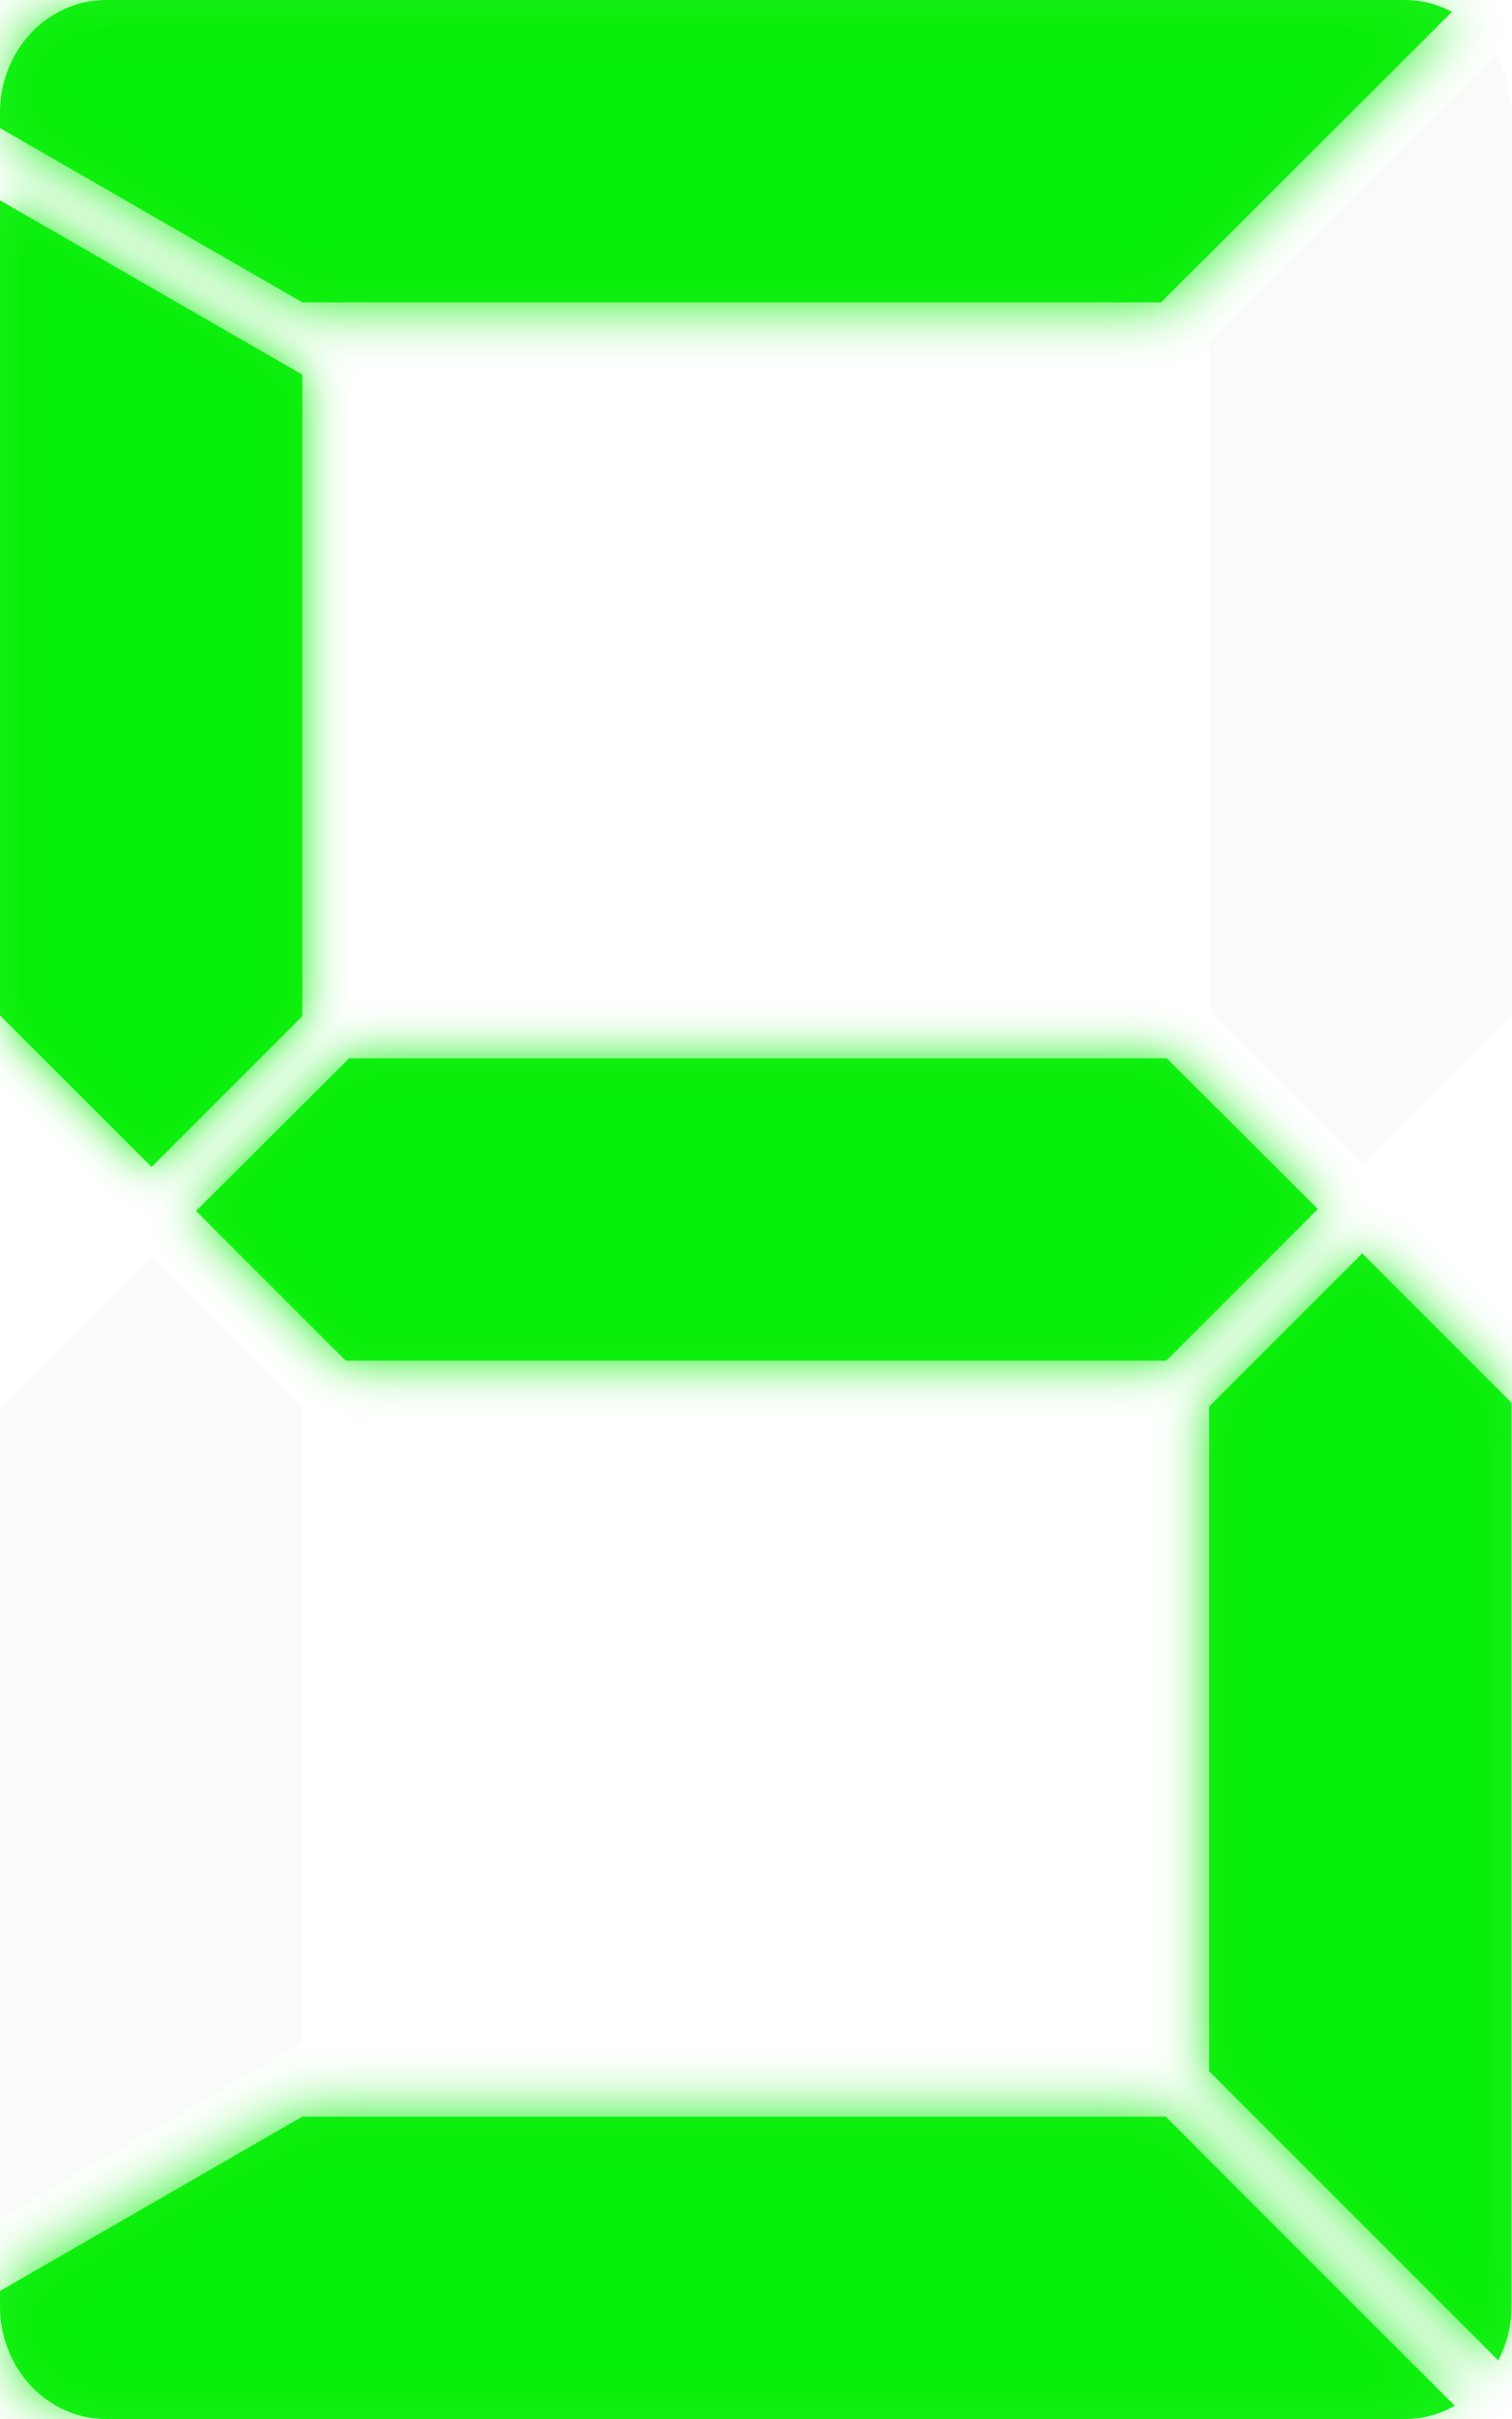
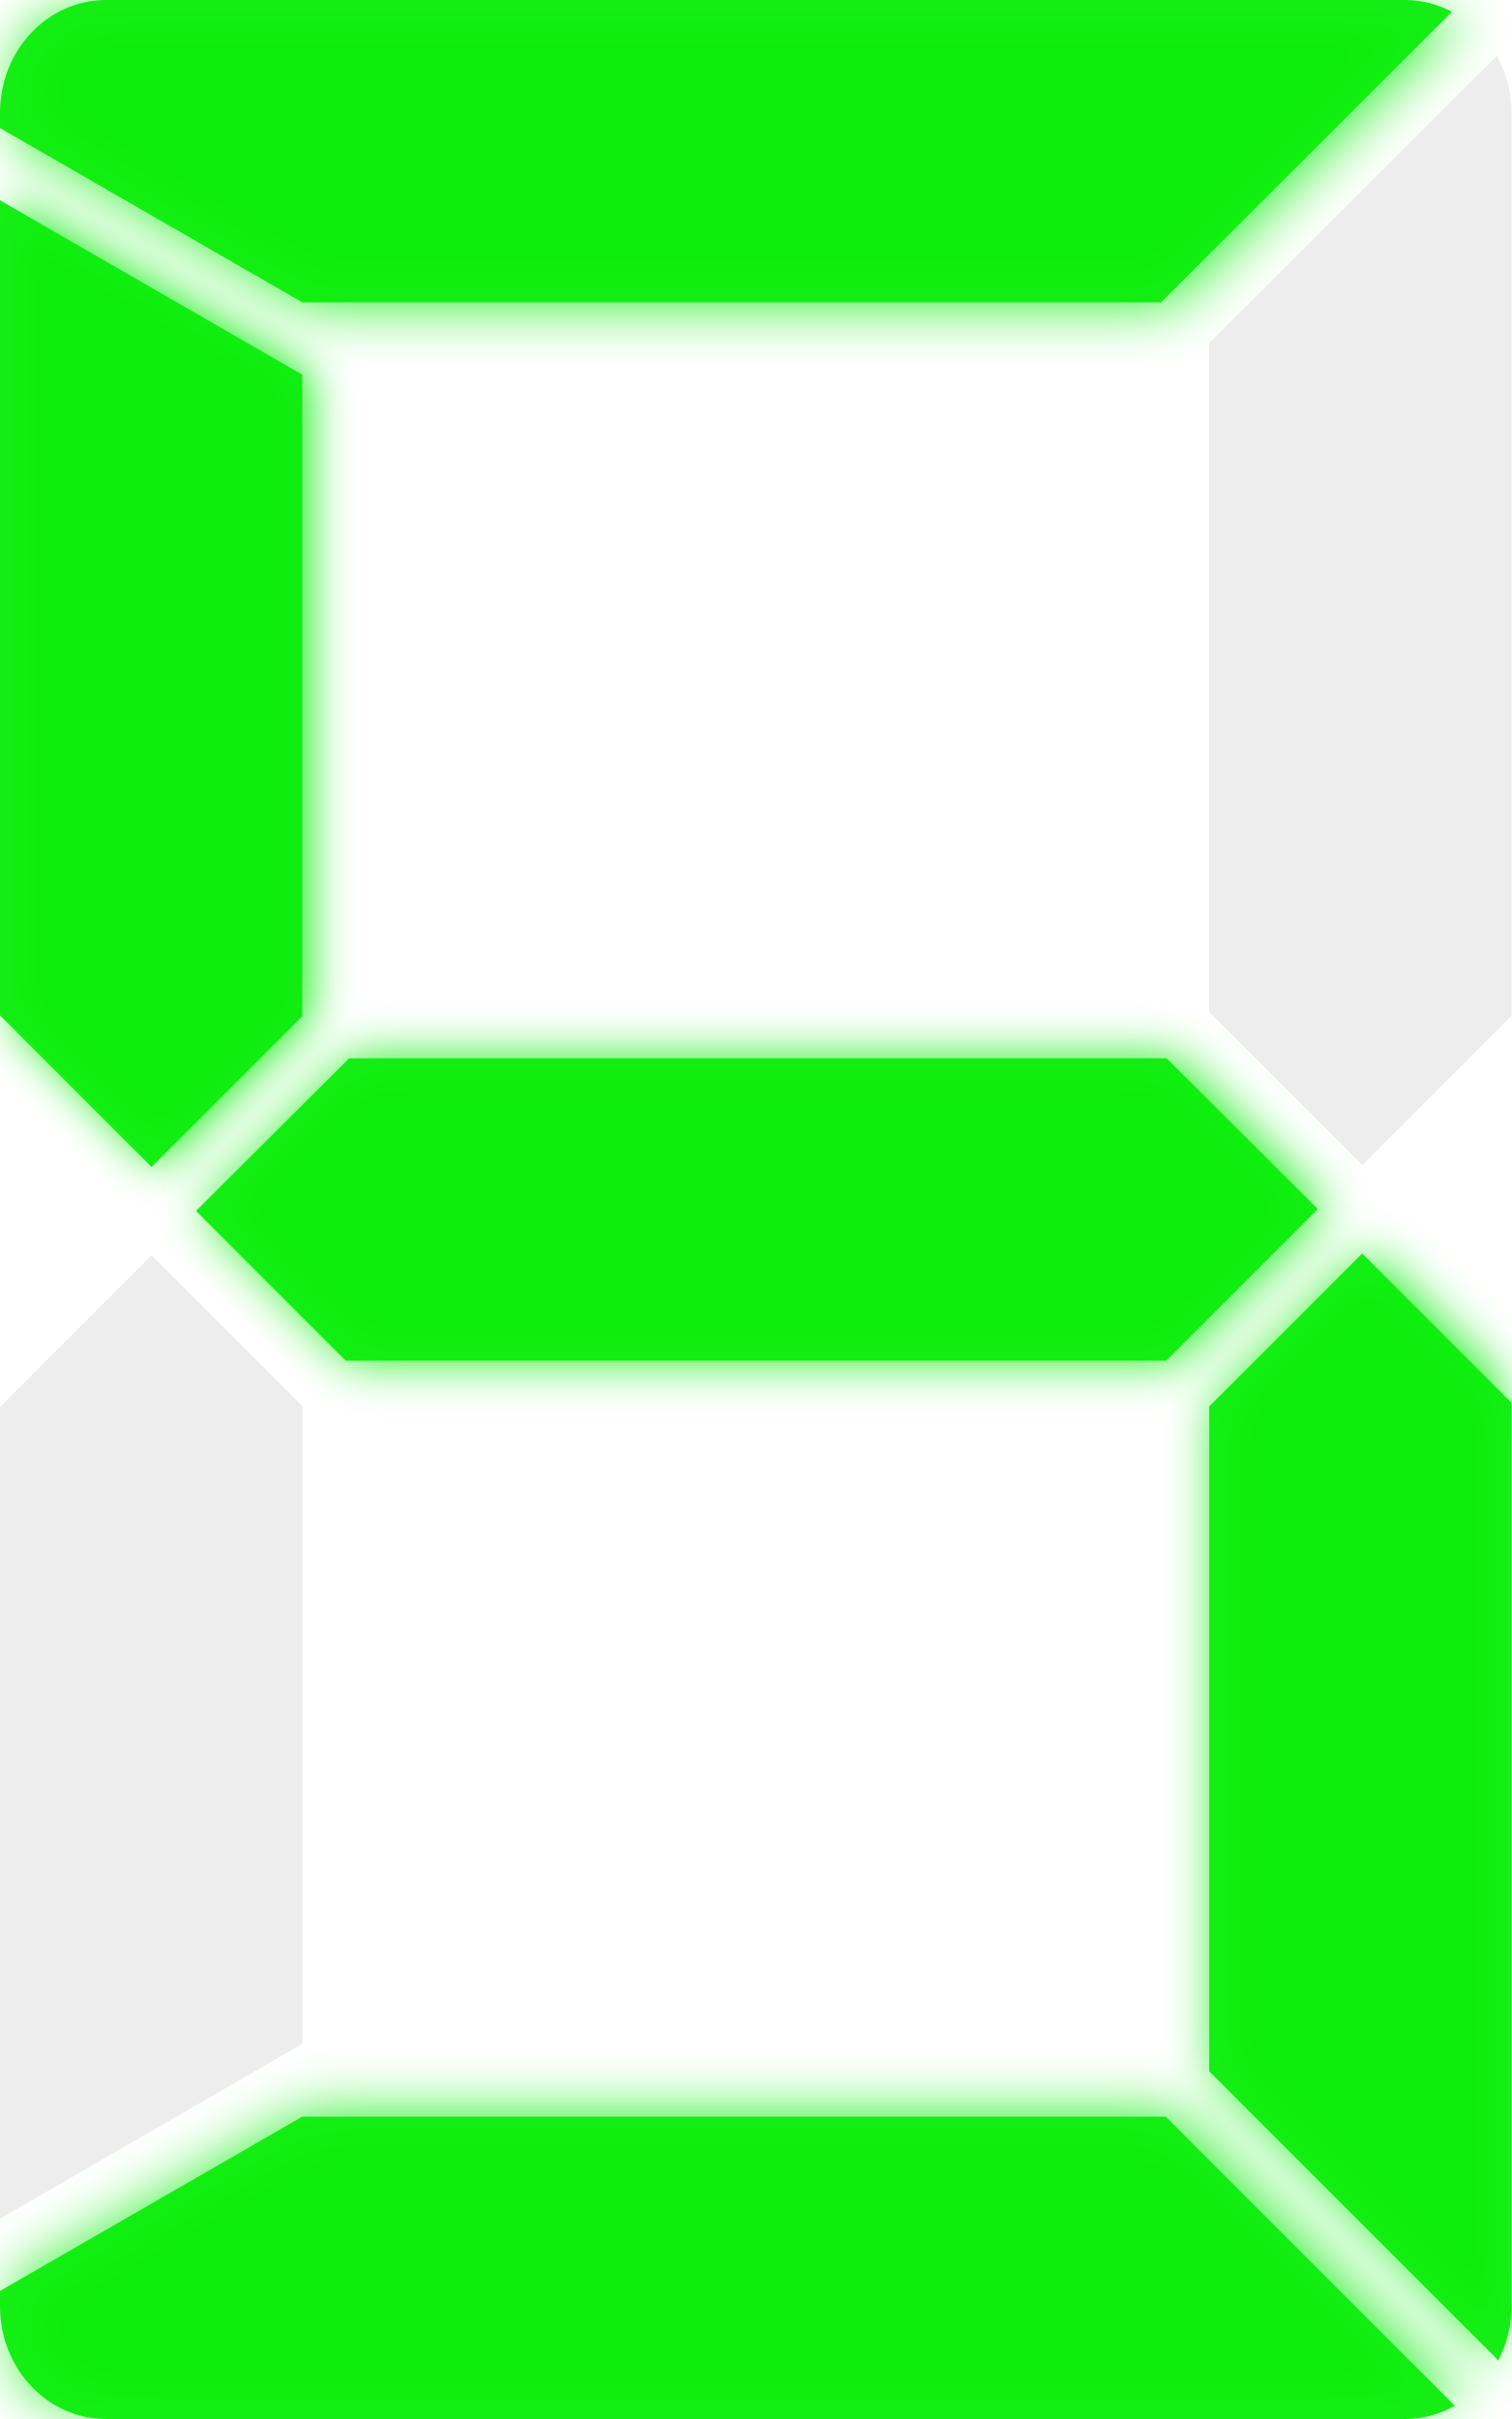
<svg xmlns="http://www.w3.org/2000/svg" width="100" height="160" id="svg2" version="1.1">
  <defs id="defs4">
-     <filter id="filter3863" x="-0.041" width="1.081" y="-0.195" height="1.39">
-       <feGaussianBlur stdDeviation="1.625" id="feGaussianBlur3865" />
-     </filter>
-     <filter id="filter3867" x="-0.195" width="1.39" y="-0.061" height="1.122">
-       <feGaussianBlur stdDeviation="1.625" id="feGaussianBlur3869" />
-     </filter>
-     <filter id="filter3871" x="-0.195" width="1.39" y="-0.053" height="1.107">
-       <feGaussianBlur stdDeviation="1.625" id="feGaussianBlur3873" />
-     </filter>
-     <filter id="filter3875" x="-0.053" width="1.105" y="-0.195" height="1.39">
-       <feGaussianBlur stdDeviation="1.625" id="feGaussianBlur3877" />
-     </filter>
-     <filter id="filter3879" x="-0.195" width="1.39" y="-0.061" height="1.122">
-       <feGaussianBlur stdDeviation="1.625" id="feGaussianBlur3881" />
-     </filter>
-     <filter id="filter3883" x="-0.195" width="1.39" y="-0.053" height="1.106">
-       <feGaussianBlur stdDeviation="1.625" id="feGaussianBlur3885" />
-     </filter>
-     <filter id="filter3887" x="-0.041" width="1.081" y="-0.195" height="1.39">
-       <feGaussianBlur stdDeviation="1.625" id="feGaussianBlur3889" />
-     </filter>
    <filter id="filter3274" x="-0.051" width="1.101" y="-0.244" height="1.487">
      <feGaussianBlur stdDeviation="2.031" id="feGaussianBlur3276" />
    </filter>
    <filter id="filter3278" x="-0.176" width="1.353" y="-0.055" height="1.11">
      <feGaussianBlur stdDeviation="1.469" id="feGaussianBlur3280" />
    </filter>
    <filter id="filter3282" x="-0.196" width="1.392" y="-0.053" height="1.107">
      <feGaussianBlur stdDeviation="1.634" id="feGaussianBlur3284" />
    </filter>
    <filter id="filter3286" x="-0.053" width="1.107" y="-0.198" height="1.396">
      <feGaussianBlur stdDeviation="1.649" id="feGaussianBlur3288" />
    </filter>
    <filter id="filter3290" x="-0.196" width="1.392" y="-0.053" height="1.107">
      <feGaussianBlur stdDeviation="1.631" id="feGaussianBlur3292" />
    </filter>
    <filter id="filter3294" x="-0.051" width="1.101" y="-0.244" height="1.488">
      <feGaussianBlur stdDeviation="2.034" id="feGaussianBlur3296" />
    </filter>
    <filter id="filter3298" x="-0.176" width="1.352" y="-0.055" height="1.11">
      <feGaussianBlur stdDeviation="1.465" id="feGaussianBlur3300" />
    </filter>
  </defs>
  <g id="layer1" transform="translate(0,-892.3622)">
-     <g id="g3494" transform="translate(0,-9.7412108e-6)">
-       <path id="tc2" d="M 7.031,892.362 C 3.144,892.362 0,895.685 0,899.831 L 0,900.831 L 20,912.362 L 76.812,912.362 L 96.062,893.143 C 95.127,892.657 94.082,892.362 92.969,892.362 L 7.031,892.362 L 7.031,892.362 z" style="fill:#00ef00;fill-opacity:0.895;stroke:none;filter:url(#filter3274)" />
-       <path id="tl2" d="M 0,905.612 L 0,959.518 L 10.031,969.55 L 20,959.581 L 20,917.143 L 0,905.612 z" style="fill:#00ef00;fill-opacity:0.895;stroke:none;filter:url(#filter3278)" />
-       <path id="cc2" d="M 23.094,962.362 L 12.969,972.456 L 22.875,982.362 L 77.156,982.362 L 87.188,972.331 L 77.188,962.362 L 23.094,962.362 L 23.094,962.362 z" style="fill:#00ef00;fill-opacity:0.895;stroke:none;filter:url(#filter3286)" />
-       <path id="br2" d="M 90.125,975.268 L 80,985.393 L 80,1029.362 L 99.125,1048.487 C 99.678,1047.42 100,1046.205 100,1044.893 L 100,985.143 L 90.125,975.268 L 90.125,975.268 z" style="fill:#00ef00;fill-opacity:0.895;stroke:none;filter:url(#filter3290)" />
-       <path id="bc2" d="M 20,1032.362 L 0,1043.893 L 0,1044.893 C 0,1049.039 3.144,1052.362 7.031,1052.362 L 92.969,1052.362 C 94.158,1052.362 95.269,1052.038 96.25,1051.487 L 77.125,1032.362 L 20,1032.362 L 20,1032.362 z" style="fill:#00ef00;fill-opacity:0.895;stroke:none;filter:url(#filter3294)" />
+     <g id="g3494" transform="translate(0.4803749,-0.00394708)">
+       <path id="tc2" d="M 7.031,892.362 C 3.144,892.362 0,895.685 0,899.831 l 0,1 20,11.531 56.812,0 19.25,-19.219 c -0.935,-0.487 -1.98,-0.781 -3.094,-0.781 l -85.938,0 0,0 z" style="fill:#00ef00;fill-opacity:0.895;stroke:none;filter:url(#filter3274)" />
+       <path id="tl2" d="M 0,905.612 0,959.518 10.031,969.55 20,959.581 20,917.143 0,905.612 z" style="fill:#00ef00;fill-opacity:0.895;stroke:none;filter:url(#filter3278)" />
+       <path id="cc2" d="m 23.094,962.362 -10.125,10.094 9.906,9.906 54.281,0 10.031,-10.031 -10,-9.969 -54.094,0 0,0 z" style="fill:#00ef00;fill-opacity:0.895;stroke:none;filter:url(#filter3286)" />
+       <path id="br2" d="m 90.125,975.268 -10.125,10.125 0,43.969 19.125,19.125 c 0.553,-1.067 0.875,-2.283 0.875,-3.594 l 0,-59.75 -9.875,-9.875 0,0 z" style="fill:#00ef00;fill-opacity:0.895;stroke:none;filter:url(#filter3290)" />
+       <path id="bc2" d="m 20,1032.362 -20,11.531 0,1 c 0,4.146 3.144,7.469 7.031,7.469 l 85.938,0 c 1.189,0 2.3,-0.324 3.281,-0.875 l -19.125,-19.125 -57.125,0 0,0 z" style="fill:#00ef00;fill-opacity:0.895;stroke:none;filter:url(#filter3294)" />
    </g>
-     <g id="g3510" transform="translate(-104.6832,0.6611753)">
-       <path id="path3730" d="M 111.714,891.701 C 107.828,891.701 104.683,895.024 104.683,899.17 L 104.683,900.17 L 124.683,911.701 L 181.496,911.701 L 200.746,892.482 C 199.811,891.996 198.765,891.701 197.652,891.701 L 111.714,891.701 L 111.714,891.701 z" style="opacity:0.2;fill:#dcdcdc;fill-opacity:0.502;stroke:none" />
-       <path id="path3728" d="M 203.714,895.389 L 184.683,914.389 L 184.683,958.639 L 194.808,968.764 L 204.683,958.889 L 204.683,899.17 C 204.683,897.783 204.328,896.498 203.714,895.389 z" style="opacity:0.2;fill:#dcdcdc;fill-opacity:0.502;stroke:none" />
-       <path id="path3726" d="M 104.683,904.951 L 104.683,958.857 L 114.714,968.889 L 124.683,958.92 L 124.683,916.482 L 104.683,904.951 z" style="opacity:0.2;fill:#dcdcdc;fill-opacity:0.502;stroke:none" />
-       <path id="path3724" d="M 127.777,961.701 L 117.652,971.795 L 127.558,981.701 L 181.839,981.701 L 191.871,971.67 L 181.871,961.701 L 127.777,961.701 L 127.777,961.701 z" style="opacity:0.2;fill:#dcdcdc;fill-opacity:0.502;stroke:none" />
-       <path id="path3718" d="M 194.808,974.607 L 184.683,984.732 L 184.683,1028.701 L 203.808,1047.826 C 204.361,1046.759 204.683,1045.543 204.683,1044.232 L 204.683,984.482 L 194.808,974.607 L 194.808,974.607 z" style="opacity:0.2;fill:#dcdcdc;fill-opacity:0.502;stroke:none" />
-       <path id="path3716" d="M 114.714,974.732 L 104.683,984.764 L 104.683,1038.451 L 124.683,1026.889 L 124.683,984.701 L 114.714,974.732 L 114.714,974.732 z" style="opacity:0.2;fill:#dcdcdc;fill-opacity:0.502;stroke:none" />
-       <path id="rect2818" d="M 124.683,1031.701 L 104.683,1043.232 L 104.683,1044.232 C 104.683,1048.378 107.828,1051.701 111.714,1051.701 L 197.652,1051.701 C 198.841,1051.701 199.952,1051.377 200.933,1050.826 L 181.808,1031.701 L 124.683,1031.701 L 124.683,1031.701 z" style="opacity:0.2;fill:#dcdcdc;fill-opacity:0.502;stroke:none" />
+     <g id="g4716" transform="translate(145.2394,-1.4741211e-5)">
+       <path id="path3730" d="m -138.208,892.362 c -3.887,0 -7.031,3.323 -7.031,7.469 l 0,1 20,11.531 56.812,0 19.25,-19.219 c -0.935,-0.487 -1.98,-0.781 -3.094,-0.781 l -85.938,0 0,0 z" style="opacity:0.5;fill:#dcdcdc;fill-opacity:1;stroke:none" />
+       <path id="path3728" d="m -46.208,896.05 -19.031,19 0,44.25 10.125,10.125 9.875,-9.875 0,-59.719 c 0,-1.387 -0.355,-2.672 -0.969,-3.781 z" style="opacity:0.5;fill:#dcdcdc;fill-opacity:1;stroke:none" />
+       <path id="path3726" d="m -145.239,905.612 0,53.906 10.031,10.031 9.969,-9.969 0,-42.438 -20,-11.531 z" style="opacity:0.5;fill:#dcdcdc;fill-opacity:1;stroke:none" />
+       <path id="path3724" d="m -122.146,962.362 -10.125,10.094 9.906,9.906 54.281,0 10.031,-10.031 -10,-9.969 -54.094,0 0,0 z" style="opacity:0.5;fill:#dcdcdc;fill-opacity:1;stroke:none" />
+       <path id="path3718" d="m -55.114,975.268 -10.125,10.125 0,43.969 19.125,19.125 c 0.553,-1.067 0.875,-2.283 0.875,-3.594 l 0,-59.75 -9.875,-9.875 0,10e-6 z" style="opacity:0.5;fill:#dcdcdc;fill-opacity:1;stroke:none" />
+       <path id="path3716" d="m -135.208,975.393 -10.031,10.031 0,53.688 20,-11.562 0,-42.188 -9.969,-9.969 0,0 z" style="opacity:0.5;fill:#dcdcdc;fill-opacity:1;stroke:none" />
+       <path id="rect2818" d="m -125.239,1032.362 -20,11.531 0,1 c 0,4.146 3.144,7.469 7.031,7.469 l 85.938,0 c 1.189,0 2.3,-0.324 3.281,-0.875 l -19.125,-19.125 -57.125,0 0,0 z" style="opacity:0.5;fill:#dcdcdc;fill-opacity:1;stroke:none" />
    </g>
    <g id="g3485" transform="translate(114.6006,1.763085)">
-       <path style="fill:#00ef00;fill-opacity:0.895;stroke:none" d="M -107.569,890.599 C -111.456,890.599 -114.601,893.922 -114.601,898.068 L -114.601,899.068 L -94.601,910.599 L -37.788,910.599 L -18.538,891.38 C -19.473,890.894 -20.518,890.599 -21.632,890.599 L -107.569,890.599 L -107.569,890.599 z" id="tc" />
-       <path style="fill:#00ef00;fill-opacity:0.895;stroke:none" d="M -114.601,903.849 L -114.601,957.755 L -104.569,967.787 L -94.601,957.818 L -94.601,915.38 L -114.601,903.849 z" id="tl" />
-       <path style="fill:#00ef00;fill-opacity:0.895;stroke:none" d="M -91.507,960.599 L -101.632,970.693 L -91.726,980.599 L -37.444,980.599 L -27.413,970.568 L -37.413,960.599 L -91.507,960.599 L -91.507,960.599 z" id="cc" />
-       <path style="fill:#00ef00;fill-opacity:0.895;stroke:none" d="M -24.476,973.505 L -34.601,983.63 L -34.601,1027.599 L -15.476,1046.724 C -14.923,1045.657 -14.601,1044.441 -14.601,1043.13 L -14.601,983.38 L -24.476,973.505 L -24.476,973.505 z" id="br" />
-       <path style="fill:#00ef00;fill-opacity:0.895;stroke:none" d="M -94.601,1030.599 L -114.601,1042.13 L -114.601,1043.13 C -114.601,1047.276 -111.456,1050.599 -107.569,1050.599 L -21.632,1050.599 C -20.442,1050.599 -19.332,1050.275 -18.351,1049.724 L -37.476,1030.599 L -94.601,1030.599 L -94.601,1030.599 z" id="bc" />
+       <path style="fill:#00ef00;fill-opacity:0.895;stroke:none" d="m -107.569,890.599 c -3.887,0 -7.031,3.323 -7.031,7.469 l 0,1 20,11.531 56.812,0 19.25,-19.219 c -0.935,-0.487 -1.98,-0.781 -3.094,-0.781 l -85.938,0 0,0 z" id="tc" />
+       <path style="fill:#00ef00;fill-opacity:0.895;stroke:none" d="m -114.601,903.849 0,53.906 10.031,10.031 9.969,-9.969 0,-42.438 -20,-11.531 z" id="tl" />
+       <path style="fill:#00ef00;fill-opacity:0.895;stroke:none" d="m -91.507,960.599 -10.125,10.094 9.906,9.906 54.281,0 10.031,-10.031 -10,-9.969 -54.094,0 0,0 z" id="cc" />
+       <path style="fill:#00ef00;fill-opacity:0.895;stroke:none" d="m -24.476,973.505 -10.125,10.125 0,43.969 19.125,19.125 c 0.553,-1.067 0.875,-2.283 0.875,-3.594 l 0,-59.75 -9.875,-9.875 0,0 z" id="br" />
+       <path style="fill:#00ef00;fill-opacity:0.895;stroke:none" d="m -94.601,1030.599 -20,11.531 0,1 c 0,4.146 3.144,7.469 7.031,7.469 l 85.938,0 c 1.189,0 2.3,-0.324 3.281,-0.875 l -19.125,-19.125 -57.125,0 0,0 z" id="bc" />
    </g>
  </g>
</svg>
